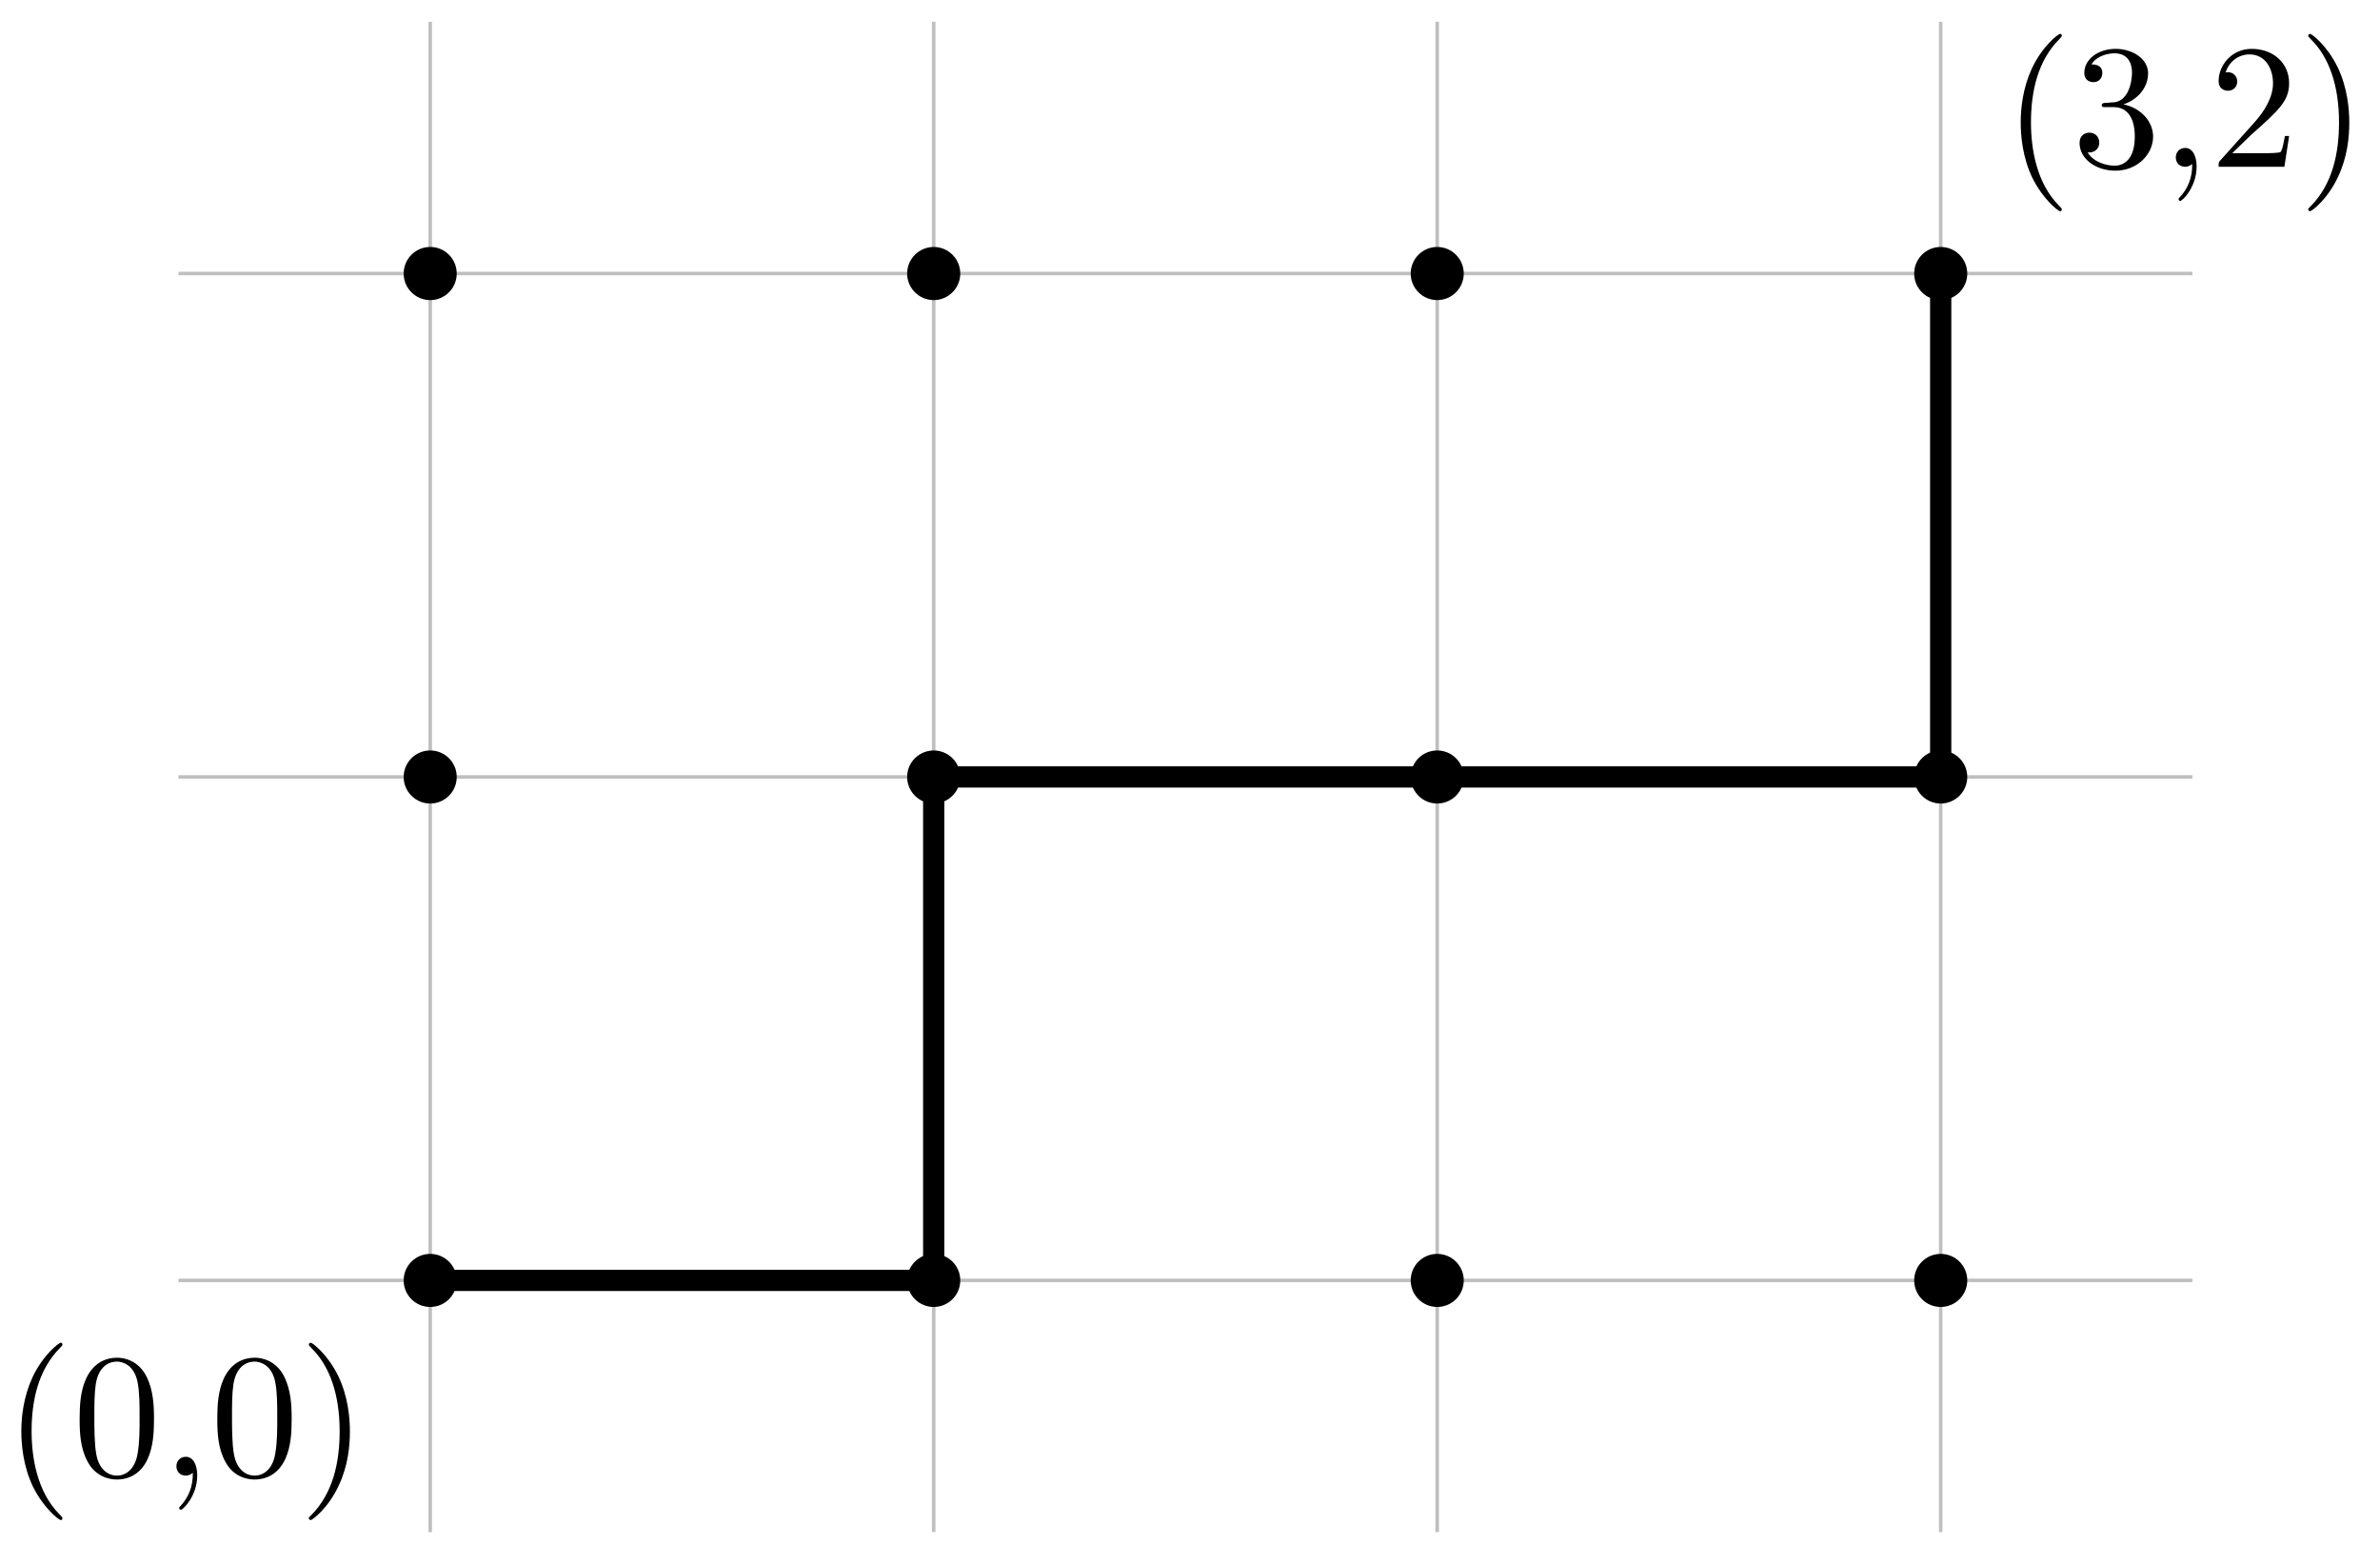
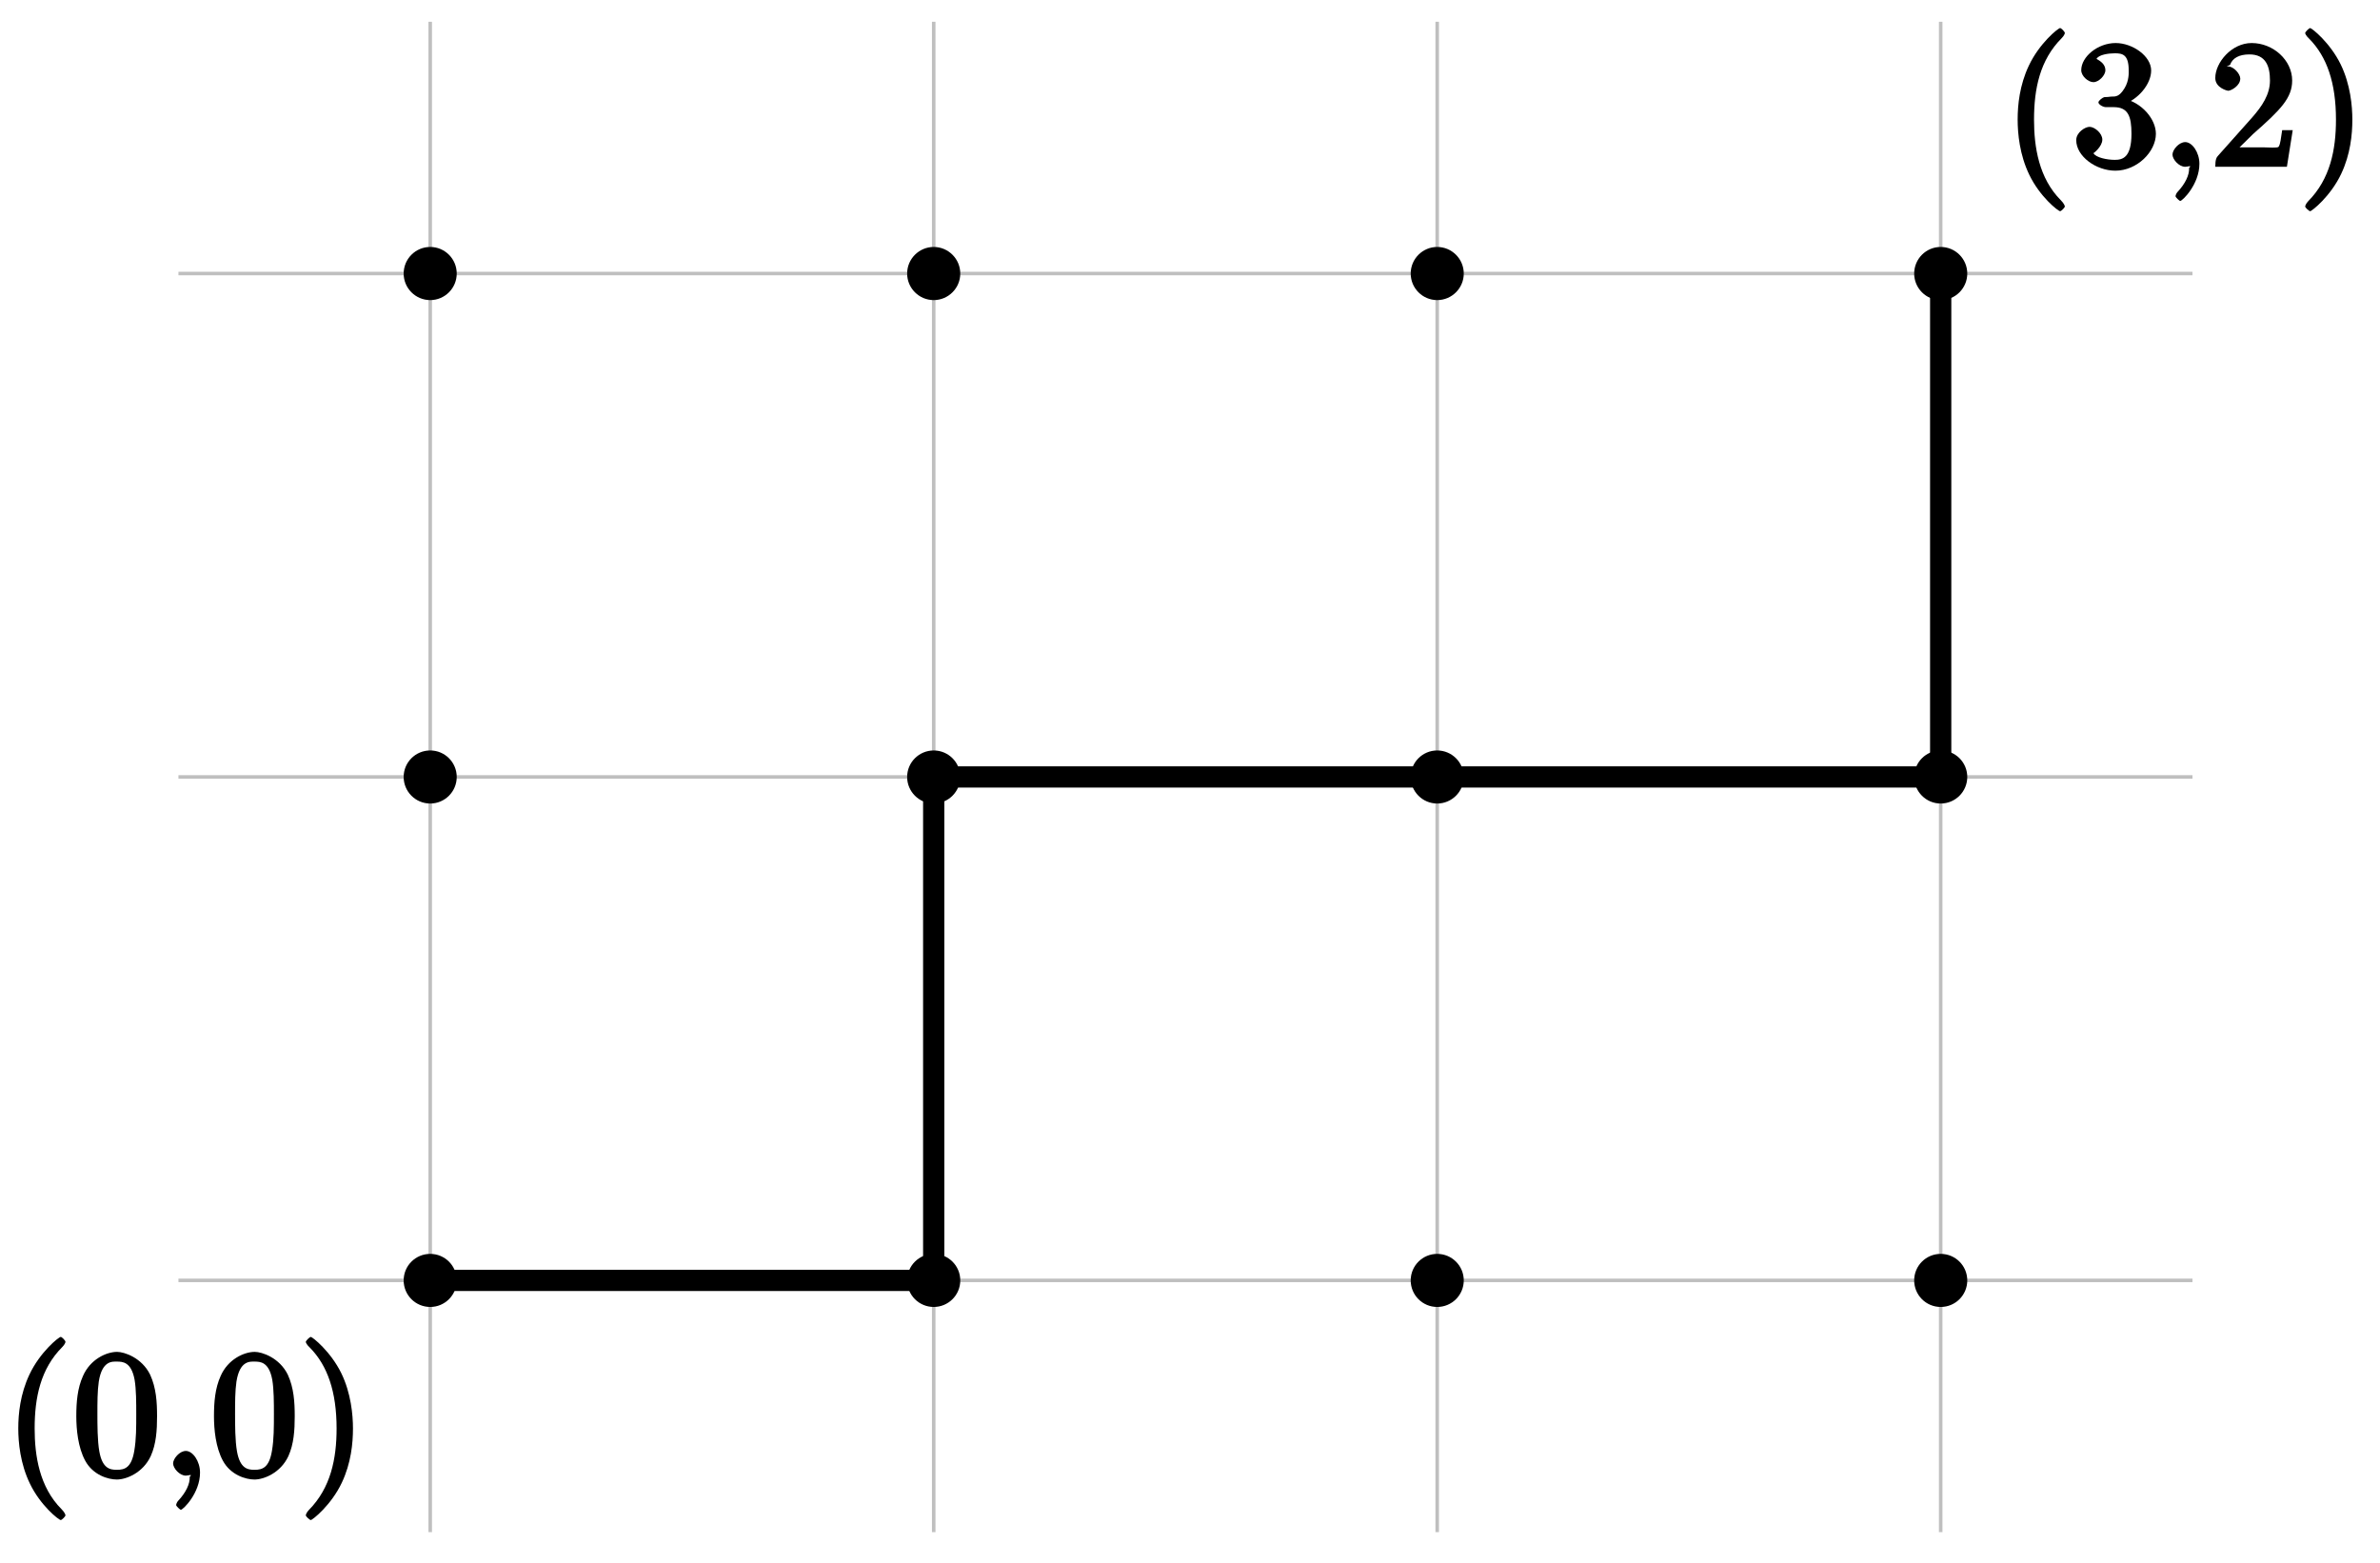
- <svg xmlns="http://www.w3.org/2000/svg" xmlns:xlink="http://www.w3.org/1999/xlink" width="134" height="88" viewBox="0 0 134 88">
+ <svg xmlns="http://www.w3.org/2000/svg" xmlns:xlink="http://www.w3.org/1999/xlink" width="134pt" height="88pt" viewBox="0 0 134 88" version="1.1">
  <defs>
    <g>
-       <g id="glyph-0-0">
-         <path d="M 3.297 2.391 C 3.297 2.359 3.297 2.344 3.125 2.172 C 1.891 0.922 1.562 -0.969 1.562 -2.5 C 1.562 -4.234 1.938 -5.969 3.172 -7.203 C 3.297 -7.328 3.297 -7.344 3.297 -7.375 C 3.297 -7.453 3.266 -7.484 3.203 -7.484 C 3.094 -7.484 2.203 -6.797 1.609 -5.531 C 1.109 -4.438 0.984 -3.328 0.984 -2.5 C 0.984 -1.719 1.094 -0.516 1.641 0.625 C 2.25 1.844 3.094 2.5 3.203 2.5 C 3.266 2.5 3.297 2.469 3.297 2.391 Z M 3.297 2.391 " />
-       </g>
-       <g id="glyph-0-1">
-         <path d="M 4.578 -3.188 C 4.578 -3.984 4.531 -4.781 4.188 -5.516 C 3.734 -6.484 2.906 -6.641 2.5 -6.641 C 1.891 -6.641 1.172 -6.375 0.75 -5.453 C 0.438 -4.766 0.391 -3.984 0.391 -3.188 C 0.391 -2.438 0.422 -1.547 0.844 -0.781 C 1.266 0.016 2 0.219 2.484 0.219 C 3.016 0.219 3.781 0.016 4.219 -0.938 C 4.531 -1.625 4.578 -2.406 4.578 -3.188 Z M 3.766 -3.312 C 3.766 -2.562 3.766 -1.891 3.656 -1.25 C 3.5 -0.297 2.938 0 2.484 0 C 2.094 0 1.5 -0.25 1.328 -1.203 C 1.219 -1.797 1.219 -2.719 1.219 -3.312 C 1.219 -3.953 1.219 -4.609 1.297 -5.141 C 1.484 -6.328 2.234 -6.422 2.484 -6.422 C 2.812 -6.422 3.469 -6.234 3.656 -5.25 C 3.766 -4.688 3.766 -3.938 3.766 -3.312 Z M 3.766 -3.312 " />
-       </g>
-       <g id="glyph-0-2">
-         <path d="M 2.031 -0.016 C 2.031 -0.641 1.781 -1.062 1.391 -1.062 C 1.031 -1.062 0.859 -0.781 0.859 -0.531 C 0.859 -0.266 1.031 0 1.391 0 C 1.531 0 1.672 -0.062 1.781 -0.156 C 1.797 0.625 1.531 1.234 1.094 1.703 C 1.031 1.766 1.016 1.781 1.016 1.812 C 1.016 1.891 1.062 1.922 1.109 1.922 C 1.234 1.922 2.031 1.141 2.031 -0.016 Z M 2.031 -0.016 " />
-       </g>
-       <g id="glyph-0-3">
-         <path d="M 2.875 -2.5 C 2.875 -3.266 2.766 -4.469 2.219 -5.609 C 1.625 -6.828 0.766 -7.484 0.672 -7.484 C 0.609 -7.484 0.562 -7.438 0.562 -7.375 C 0.562 -7.344 0.562 -7.328 0.75 -7.141 C 1.734 -6.156 2.297 -4.578 2.297 -2.5 C 2.297 -0.781 1.938 0.969 0.703 2.219 C 0.562 2.344 0.562 2.359 0.562 2.391 C 0.562 2.453 0.609 2.5 0.672 2.5 C 0.766 2.5 1.672 1.812 2.25 0.547 C 2.766 -0.547 2.875 -1.656 2.875 -2.5 Z M 2.875 -2.5 " />
-       </g>
-       <g id="glyph-0-4">
-         <path d="M 4.562 -1.703 C 4.562 -2.516 3.922 -3.297 2.891 -3.516 C 3.703 -3.781 4.281 -4.469 4.281 -5.266 C 4.281 -6.078 3.406 -6.641 2.453 -6.641 C 1.453 -6.641 0.688 -6.047 0.688 -5.281 C 0.688 -4.953 0.906 -4.766 1.203 -4.766 C 1.5 -4.766 1.703 -4.984 1.703 -5.281 C 1.703 -5.766 1.234 -5.766 1.094 -5.766 C 1.391 -6.266 2.047 -6.391 2.406 -6.391 C 2.828 -6.391 3.375 -6.172 3.375 -5.281 C 3.375 -5.156 3.344 -4.578 3.094 -4.141 C 2.797 -3.656 2.453 -3.625 2.203 -3.625 C 2.125 -3.609 1.891 -3.594 1.812 -3.594 C 1.734 -3.578 1.672 -3.562 1.672 -3.469 C 1.672 -3.359 1.734 -3.359 1.906 -3.359 L 2.344 -3.359 C 3.156 -3.359 3.531 -2.688 3.531 -1.703 C 3.531 -0.344 2.844 -0.062 2.406 -0.062 C 1.969 -0.062 1.219 -0.234 0.875 -0.812 C 1.219 -0.766 1.531 -0.984 1.531 -1.359 C 1.531 -1.719 1.266 -1.922 0.984 -1.922 C 0.734 -1.922 0.422 -1.781 0.422 -1.344 C 0.422 -0.438 1.344 0.219 2.438 0.219 C 3.656 0.219 4.562 -0.688 4.562 -1.703 Z M 4.562 -1.703 " />
-       </g>
-       <g id="glyph-0-5">
-         <path d="M 4.469 -1.734 L 4.234 -1.734 C 4.172 -1.438 4.109 -1 4 -0.844 C 3.938 -0.766 3.281 -0.766 3.062 -0.766 L 1.266 -0.766 L 2.328 -1.797 C 3.875 -3.172 4.469 -3.703 4.469 -4.703 C 4.469 -5.844 3.578 -6.641 2.359 -6.641 C 1.234 -6.641 0.5 -5.719 0.5 -4.828 C 0.5 -4.281 1 -4.281 1.031 -4.281 C 1.203 -4.281 1.547 -4.391 1.547 -4.812 C 1.547 -5.062 1.359 -5.328 1.016 -5.328 C 0.938 -5.328 0.922 -5.328 0.891 -5.312 C 1.109 -5.969 1.656 -6.328 2.234 -6.328 C 3.141 -6.328 3.562 -5.516 3.562 -4.703 C 3.562 -3.906 3.078 -3.125 2.516 -2.5 L 0.609 -0.375 C 0.5 -0.266 0.5 -0.234 0.5 0 L 4.203 0 Z M 4.469 -1.734 " />
-       </g>
+       <symbol overflow="visible" id="glyph0-0">
+         <path style="stroke:none;" d="" />
+       </symbol>
+       <symbol overflow="visible" id="glyph0-1">
+         <path style="stroke:none;" d="M 3.469 2.234 C 3.469 2.203 3.422 2.062 3.25 1.891 C 2 0.641 1.734 -1.125 1.734 -2.656 C 1.734 -4.391 2.062 -6.016 3.297 -7.25 C 3.422 -7.375 3.469 -7.5 3.469 -7.531 C 3.469 -7.609 3.266 -7.812 3.203 -7.812 C 3.094 -7.812 2.031 -6.953 1.438 -5.688 C 0.922 -4.594 0.812 -3.484 0.812 -2.656 C 0.812 -1.875 0.922 -0.672 1.469 0.453 C 2.062 1.688 3.094 2.5 3.203 2.5 C 3.266 2.5 3.469 2.297 3.469 2.234 Z M 3.469 2.234 " />
+       </symbol>
+       <symbol overflow="visible" id="glyph0-2">
+         <path style="stroke:none;" d="M 4.75 -3.344 C 4.75 -4.141 4.703 -4.938 4.359 -5.688 C 3.891 -6.641 2.906 -6.969 2.5 -6.969 C 1.891 -6.969 0.984 -6.547 0.578 -5.609 C 0.266 -4.922 0.203 -4.141 0.203 -3.344 C 0.203 -2.609 0.297 -1.594 0.703 -0.844 C 1.141 -0.031 2 0.219 2.484 0.219 C 3.016 0.219 3.953 -0.156 4.391 -1.094 C 4.703 -1.781 4.75 -2.562 4.75 -3.344 Z M 3.578 -3.469 C 3.578 -2.719 3.578 -2.047 3.469 -1.406 C 3.312 -0.453 2.938 -0.328 2.484 -0.328 C 2.094 -0.328 1.672 -0.406 1.5 -1.359 C 1.391 -1.969 1.391 -2.875 1.391 -3.469 C 1.391 -4.109 1.391 -4.766 1.469 -5.297 C 1.656 -6.484 2.234 -6.422 2.484 -6.422 C 2.812 -6.422 3.297 -6.406 3.484 -5.406 C 3.578 -4.859 3.578 -4.094 3.578 -3.469 Z M 3.578 -3.469 " />
+       </symbol>
+       <symbol overflow="visible" id="glyph0-3">
+         <path style="stroke:none;" d="M 2.188 -0.172 C 2.188 -0.812 1.781 -1.391 1.391 -1.391 C 1.031 -1.391 0.672 -0.953 0.672 -0.688 C 0.672 -0.422 1.031 0 1.391 0 C 1.531 0 1.797 -0.109 1.609 0.062 C 1.625 0.469 1.391 0.953 0.953 1.422 C 0.891 1.484 0.844 1.609 0.844 1.656 C 0.844 1.719 1.062 1.922 1.109 1.922 C 1.234 1.922 2.188 0.984 2.188 -0.172 Z M 2.188 -0.172 " />
+       </symbol>
+       <symbol overflow="visible" id="glyph0-4">
+         <path style="stroke:none;" d="M 3.047 -2.656 C 3.047 -3.422 2.938 -4.641 2.391 -5.766 C 1.797 -6.984 0.766 -7.812 0.672 -7.812 C 0.609 -7.812 0.391 -7.594 0.391 -7.531 C 0.391 -7.5 0.438 -7.375 0.625 -7.203 C 1.609 -6.203 2.125 -4.734 2.125 -2.656 C 2.125 -0.953 1.797 0.688 0.562 1.938 C 0.438 2.062 0.391 2.203 0.391 2.234 C 0.391 2.297 0.609 2.5 0.672 2.5 C 0.766 2.5 1.828 1.656 2.422 0.391 C 2.938 -0.703 3.047 -1.812 3.047 -2.656 Z M 3.047 -2.656 " />
+       </symbol>
+       <symbol overflow="visible" id="glyph0-5">
+         <path style="stroke:none;" d="M 4.719 -1.859 C 4.719 -2.688 3.922 -3.625 2.891 -3.844 L 2.891 -3.516 C 3.703 -3.781 4.453 -4.641 4.453 -5.422 C 4.453 -6.234 3.406 -6.969 2.453 -6.969 C 1.453 -6.969 0.516 -6.203 0.516 -5.438 C 0.516 -5.109 0.906 -4.766 1.203 -4.766 C 1.5 -4.766 1.875 -5.141 1.875 -5.438 C 1.875 -5.938 1.234 -6.094 1.391 -6.094 C 1.516 -6.312 2.047 -6.391 2.406 -6.391 C 2.828 -6.391 3.188 -6.328 3.188 -5.438 C 3.188 -5.312 3.219 -4.859 2.953 -4.422 C 2.656 -3.938 2.453 -3.953 2.203 -3.953 C 2.125 -3.938 1.891 -3.922 1.812 -3.922 C 1.734 -3.906 1.484 -3.734 1.484 -3.625 C 1.484 -3.516 1.734 -3.359 1.906 -3.359 L 2.344 -3.359 C 3.156 -3.359 3.344 -2.844 3.344 -1.859 C 3.344 -0.516 2.844 -0.391 2.406 -0.391 C 1.969 -0.391 1.344 -0.516 1.203 -0.766 C 1.219 -0.766 1.703 -1.141 1.703 -1.531 C 1.703 -1.891 1.266 -2.25 0.984 -2.25 C 0.734 -2.25 0.234 -1.938 0.234 -1.5 C 0.234 -0.594 1.344 0.219 2.438 0.219 C 3.656 0.219 4.719 -0.844 4.719 -1.859 Z M 4.719 -1.859 " />
+       </symbol>
+       <symbol overflow="visible" id="glyph0-6">
+         <path style="stroke:none;" d="M 4.469 -2.062 L 4.078 -2.062 C 4 -1.594 3.984 -1.281 3.875 -1.125 C 3.812 -1.047 3.281 -1.094 3.062 -1.094 L 1.266 -1.094 L 1.391 -0.812 L 2.438 -1.844 C 4 -3.219 4.641 -3.875 4.641 -4.859 C 4.641 -6 3.578 -6.969 2.359 -6.969 C 1.234 -6.969 0.312 -5.875 0.312 -5 C 0.312 -4.438 1 -4.281 1.031 -4.281 C 1.203 -4.281 1.719 -4.562 1.719 -4.969 C 1.719 -5.219 1.359 -5.656 1.016 -5.656 C 0.938 -5.656 0.922 -5.656 1.141 -5.734 C 1.281 -6.125 1.656 -6.328 2.234 -6.328 C 3.141 -6.328 3.391 -5.688 3.391 -4.859 C 3.391 -4.062 2.938 -3.406 2.391 -2.781 L 0.484 -0.641 C 0.375 -0.531 0.312 -0.406 0.312 0 L 4.344 0 L 4.672 -2.062 Z M 4.469 -2.062 " />
+       </symbol>
    </g>
  </defs>
-   <path fill="none" stroke-width="0.199" stroke-linecap="butt" stroke-linejoin="miter" stroke="rgb(75%, 75%, 75%)" stroke-opacity="1" stroke-miterlimit="10" d="M -14.174 0.001 L 99.214 0.001 M -14.174 28.348 L 99.214 28.348 M -14.174 56.694 L 99.214 56.694 M 0.001 -14.174 L 0.001 70.869 M 28.347 -14.174 L 28.347 70.869 M 56.693 -14.174 L 56.693 70.869 M 85.039 -14.174 L 85.039 70.869 " transform="matrix(1.00006, 0, 0, -1.00005, 24.22161, 72.09896)" />
-   <path fill-rule="nonzero" fill="rgb(0%, 0%, 0%)" fill-opacity="1" d="M 25.715 72.098 C 25.715 71.273 25.047 70.605 24.223 70.605 C 23.395 70.605 22.727 71.273 22.727 72.098 C 22.727 72.926 23.395 73.594 24.223 73.594 C 25.047 73.594 25.715 72.926 25.715 72.098 Z M 25.715 72.098 " />
-   <path fill-rule="nonzero" fill="rgb(0%, 0%, 0%)" fill-opacity="1" d="M 25.715 43.75 C 25.715 42.926 25.047 42.258 24.223 42.258 C 23.395 42.258 22.727 42.926 22.727 43.75 C 22.727 44.574 23.395 45.246 24.223 45.246 C 25.047 45.246 25.715 44.574 25.715 43.75 Z M 25.715 43.75 " />
-   <path fill-rule="nonzero" fill="rgb(0%, 0%, 0%)" fill-opacity="1" d="M 25.715 15.402 C 25.715 14.578 25.047 13.906 24.223 13.906 C 23.395 13.906 22.727 14.578 22.727 15.402 C 22.727 16.227 23.395 16.898 24.223 16.898 C 25.047 16.898 25.715 16.227 25.715 15.402 Z M 25.715 15.402 " />
-   <path fill-rule="nonzero" fill="rgb(0%, 0%, 0%)" fill-opacity="1" d="M 54.066 72.098 C 54.066 71.273 53.395 70.605 52.57 70.605 C 51.746 70.605 51.074 71.273 51.074 72.098 C 51.074 72.926 51.746 73.594 52.57 73.594 C 53.395 73.594 54.066 72.926 54.066 72.098 Z M 54.066 72.098 " />
-   <path fill-rule="nonzero" fill="rgb(0%, 0%, 0%)" fill-opacity="1" d="M 54.066 43.75 C 54.066 42.926 53.395 42.258 52.57 42.258 C 51.746 42.258 51.074 42.926 51.074 43.75 C 51.074 44.574 51.746 45.246 52.57 45.246 C 53.395 45.246 54.066 44.574 54.066 43.75 Z M 54.066 43.75 " />
-   <path fill-rule="nonzero" fill="rgb(0%, 0%, 0%)" fill-opacity="1" d="M 54.066 15.402 C 54.066 14.578 53.395 13.906 52.57 13.906 C 51.746 13.906 51.074 14.578 51.074 15.402 C 51.074 16.227 51.746 16.898 52.57 16.898 C 53.395 16.898 54.066 16.227 54.066 15.402 Z M 54.066 15.402 " />
-   <path fill-rule="nonzero" fill="rgb(0%, 0%, 0%)" fill-opacity="1" d="M 82.414 72.098 C 82.414 71.273 81.742 70.605 80.918 70.605 C 80.094 70.605 79.426 71.273 79.426 72.098 C 79.426 72.926 80.094 73.594 80.918 73.594 C 81.742 73.594 82.414 72.926 82.414 72.098 Z M 82.414 72.098 " />
-   <path fill-rule="nonzero" fill="rgb(0%, 0%, 0%)" fill-opacity="1" d="M 82.414 43.75 C 82.414 42.926 81.742 42.258 80.918 42.258 C 80.094 42.258 79.426 42.926 79.426 43.75 C 79.426 44.574 80.094 45.246 80.918 45.246 C 81.742 45.246 82.414 44.574 82.414 43.75 Z M 82.414 43.75 " />
-   <path fill-rule="nonzero" fill="rgb(0%, 0%, 0%)" fill-opacity="1" d="M 82.414 15.402 C 82.414 14.578 81.742 13.906 80.918 13.906 C 80.094 13.906 79.426 14.578 79.426 15.402 C 79.426 16.227 80.094 16.898 80.918 16.898 C 81.742 16.898 82.414 16.227 82.414 15.402 Z M 82.414 15.402 " />
-   <path fill-rule="nonzero" fill="rgb(0%, 0%, 0%)" fill-opacity="1" d="M 110.762 72.098 C 110.762 71.273 110.094 70.605 109.266 70.605 C 108.441 70.605 107.773 71.273 107.773 72.098 C 107.773 72.926 108.441 73.594 109.266 73.594 C 110.094 73.594 110.762 72.926 110.762 72.098 Z M 110.762 72.098 " />
-   <path fill-rule="nonzero" fill="rgb(0%, 0%, 0%)" fill-opacity="1" d="M 110.762 43.75 C 110.762 42.926 110.094 42.258 109.266 42.258 C 108.441 42.258 107.773 42.926 107.773 43.75 C 107.773 44.574 108.441 45.246 109.266 45.246 C 110.094 45.246 110.762 44.574 110.762 43.75 Z M 110.762 43.75 " />
-   <path fill-rule="nonzero" fill="rgb(0%, 0%, 0%)" fill-opacity="1" d="M 110.762 15.402 C 110.762 14.578 110.094 13.906 109.266 13.906 C 108.441 13.906 107.773 14.578 107.773 15.402 C 107.773 16.227 108.441 16.898 109.266 16.898 C 110.094 16.898 110.762 16.227 110.762 15.402 Z M 110.762 15.402 " />
-   <g fill="rgb(0%, 0%, 0%)" fill-opacity="1">
-     <use xlink:href="#glyph-0-0" x="0.217" y="83.092" />
-     <use xlink:href="#glyph-0-1" x="4.093" y="83.092" />
-     <use xlink:href="#glyph-0-2" x="9.074" y="83.092" />
-     <use xlink:href="#glyph-0-1" x="11.844" y="83.092" />
-     <use xlink:href="#glyph-0-3" x="16.826" y="83.092" />
+   <g id="surface1">
+     <path style="fill:none;stroke-width:0.199;stroke-linecap:butt;stroke-linejoin:miter;stroke:rgb(75%,75%,75%);stroke-opacity:1;stroke-miterlimit:10;" d="M -14.174 0.001 L 99.214 0.001 M -14.174 28.348 L 99.214 28.348 M -14.174 56.694 L 99.214 56.694 M 0.001 -14.174 L 0.001 70.869 M 28.347 -14.174 L 28.347 70.869 M 56.693 -14.174 L 56.693 70.869 M 85.039 -14.174 L 85.039 70.869 " transform="matrix(1.00006,0,0,-1.00005,24.22161,72.09896)" />
+     <path style=" stroke:none;fill-rule:nonzero;fill:rgb(0%,0%,0%);fill-opacity:1;" d="M 25.715 72.098 C 25.715 71.273 25.047 70.605 24.223 70.605 C 23.395 70.605 22.727 71.273 22.727 72.098 C 22.727 72.926 23.395 73.594 24.223 73.594 C 25.047 73.594 25.715 72.926 25.715 72.098 Z M 25.715 72.098 " />
+     <path style=" stroke:none;fill-rule:nonzero;fill:rgb(0%,0%,0%);fill-opacity:1;" d="M 25.715 43.75 C 25.715 42.926 25.047 42.258 24.223 42.258 C 23.395 42.258 22.727 42.926 22.727 43.75 C 22.727 44.574 23.395 45.246 24.223 45.246 C 25.047 45.246 25.715 44.574 25.715 43.75 Z M 25.715 43.75 " />
+     <path style=" stroke:none;fill-rule:nonzero;fill:rgb(0%,0%,0%);fill-opacity:1;" d="M 25.715 15.402 C 25.715 14.578 25.047 13.906 24.223 13.906 C 23.395 13.906 22.727 14.578 22.727 15.402 C 22.727 16.227 23.395 16.898 24.223 16.898 C 25.047 16.898 25.715 16.227 25.715 15.402 Z M 25.715 15.402 " />
+     <path style=" stroke:none;fill-rule:nonzero;fill:rgb(0%,0%,0%);fill-opacity:1;" d="M 54.066 72.098 C 54.066 71.273 53.395 70.605 52.57 70.605 C 51.746 70.605 51.074 71.273 51.074 72.098 C 51.074 72.926 51.746 73.594 52.57 73.594 C 53.395 73.594 54.066 72.926 54.066 72.098 Z M 54.066 72.098 " />
+     <path style=" stroke:none;fill-rule:nonzero;fill:rgb(0%,0%,0%);fill-opacity:1;" d="M 54.066 43.75 C 54.066 42.926 53.395 42.258 52.57 42.258 C 51.746 42.258 51.074 42.926 51.074 43.75 C 51.074 44.574 51.746 45.246 52.57 45.246 C 53.395 45.246 54.066 44.574 54.066 43.75 Z M 54.066 43.75 " />
+     <path style=" stroke:none;fill-rule:nonzero;fill:rgb(0%,0%,0%);fill-opacity:1;" d="M 54.066 15.402 C 54.066 14.578 53.395 13.906 52.57 13.906 C 51.746 13.906 51.074 14.578 51.074 15.402 C 51.074 16.227 51.746 16.898 52.57 16.898 C 53.395 16.898 54.066 16.227 54.066 15.402 Z M 54.066 15.402 " />
+     <path style=" stroke:none;fill-rule:nonzero;fill:rgb(0%,0%,0%);fill-opacity:1;" d="M 82.414 72.098 C 82.414 71.273 81.742 70.605 80.918 70.605 C 80.094 70.605 79.426 71.273 79.426 72.098 C 79.426 72.926 80.094 73.594 80.918 73.594 C 81.742 73.594 82.414 72.926 82.414 72.098 Z M 82.414 72.098 " />
+     <path style=" stroke:none;fill-rule:nonzero;fill:rgb(0%,0%,0%);fill-opacity:1;" d="M 82.414 43.75 C 82.414 42.926 81.742 42.258 80.918 42.258 C 80.094 42.258 79.426 42.926 79.426 43.75 C 79.426 44.574 80.094 45.246 80.918 45.246 C 81.742 45.246 82.414 44.574 82.414 43.75 Z M 82.414 43.75 " />
+     <path style=" stroke:none;fill-rule:nonzero;fill:rgb(0%,0%,0%);fill-opacity:1;" d="M 82.414 15.402 C 82.414 14.578 81.742 13.906 80.918 13.906 C 80.094 13.906 79.426 14.578 79.426 15.402 C 79.426 16.227 80.094 16.898 80.918 16.898 C 81.742 16.898 82.414 16.227 82.414 15.402 Z M 82.414 15.402 " />
+     <path style=" stroke:none;fill-rule:nonzero;fill:rgb(0%,0%,0%);fill-opacity:1;" d="M 110.762 72.098 C 110.762 71.273 110.094 70.605 109.266 70.605 C 108.441 70.605 107.773 71.273 107.773 72.098 C 107.773 72.926 108.441 73.594 109.266 73.594 C 110.094 73.594 110.762 72.926 110.762 72.098 Z M 110.762 72.098 " />
+     <path style=" stroke:none;fill-rule:nonzero;fill:rgb(0%,0%,0%);fill-opacity:1;" d="M 110.762 43.75 C 110.762 42.926 110.094 42.258 109.266 42.258 C 108.441 42.258 107.773 42.926 107.773 43.75 C 107.773 44.574 108.441 45.246 109.266 45.246 C 110.094 45.246 110.762 44.574 110.762 43.75 Z M 110.762 43.75 " />
+     <path style=" stroke:none;fill-rule:nonzero;fill:rgb(0%,0%,0%);fill-opacity:1;" d="M 110.762 15.402 C 110.762 14.578 110.094 13.906 109.266 13.906 C 108.441 13.906 107.773 14.578 107.773 15.402 C 107.773 16.227 108.441 16.898 109.266 16.898 C 110.094 16.898 110.762 16.227 110.762 15.402 Z M 110.762 15.402 " />
+     <g style="fill:rgb(0%,0%,0%);fill-opacity:1;">
+       <use xlink:href="#glyph0-1" x="0.217" y="83.092" />
+       <use xlink:href="#glyph0-2" x="4.093" y="83.092" />
+       <use xlink:href="#glyph0-3" x="9.074" y="83.092" />
+       <use xlink:href="#glyph0-2" x="11.844" y="83.092" />
+       <use xlink:href="#glyph0-4" x="16.826" y="83.092" />
+     </g>
+     <g style="fill:rgb(0%,0%,0%);fill-opacity:1;">
+       <use xlink:href="#glyph0-1" x="112.787" y="9.392" />
+       <use xlink:href="#glyph0-5" x="116.663" y="9.392" />
+       <use xlink:href="#glyph0-3" x="121.644" y="9.392" />
+       <use xlink:href="#glyph0-6" x="124.414" y="9.392" />
+       <use xlink:href="#glyph0-4" x="129.396" y="9.392" />
+     </g>
+     <path style="fill:none;stroke-width:1.196;stroke-linecap:butt;stroke-linejoin:miter;stroke:rgb(0%,0%,0%);stroke-opacity:1;stroke-miterlimit:10;" d="M 0.001 0.001 L 28.347 0.001 L 28.347 28.348 L 85.039 28.348 L 85.039 56.694 " transform="matrix(1.00006,0,0,-1.00005,24.22161,72.09896)" />
  </g>
-   <g fill="rgb(0%, 0%, 0%)" fill-opacity="1">
-     <use xlink:href="#glyph-0-0" x="112.787" y="9.392" />
-     <use xlink:href="#glyph-0-4" x="116.663" y="9.392" />
-     <use xlink:href="#glyph-0-2" x="121.644" y="9.392" />
-     <use xlink:href="#glyph-0-5" x="124.414" y="9.392" />
-     <use xlink:href="#glyph-0-3" x="129.396" y="9.392" />
-   </g>
-   <path fill="none" stroke-width="1.196" stroke-linecap="butt" stroke-linejoin="miter" stroke="rgb(0%, 0%, 0%)" stroke-opacity="1" stroke-miterlimit="10" d="M 0.001 0.001 L 28.347 0.001 L 28.347 28.348 L 85.039 28.348 L 85.039 56.694 " transform="matrix(1.00006, 0, 0, -1.00005, 24.22161, 72.09896)" />
</svg>
